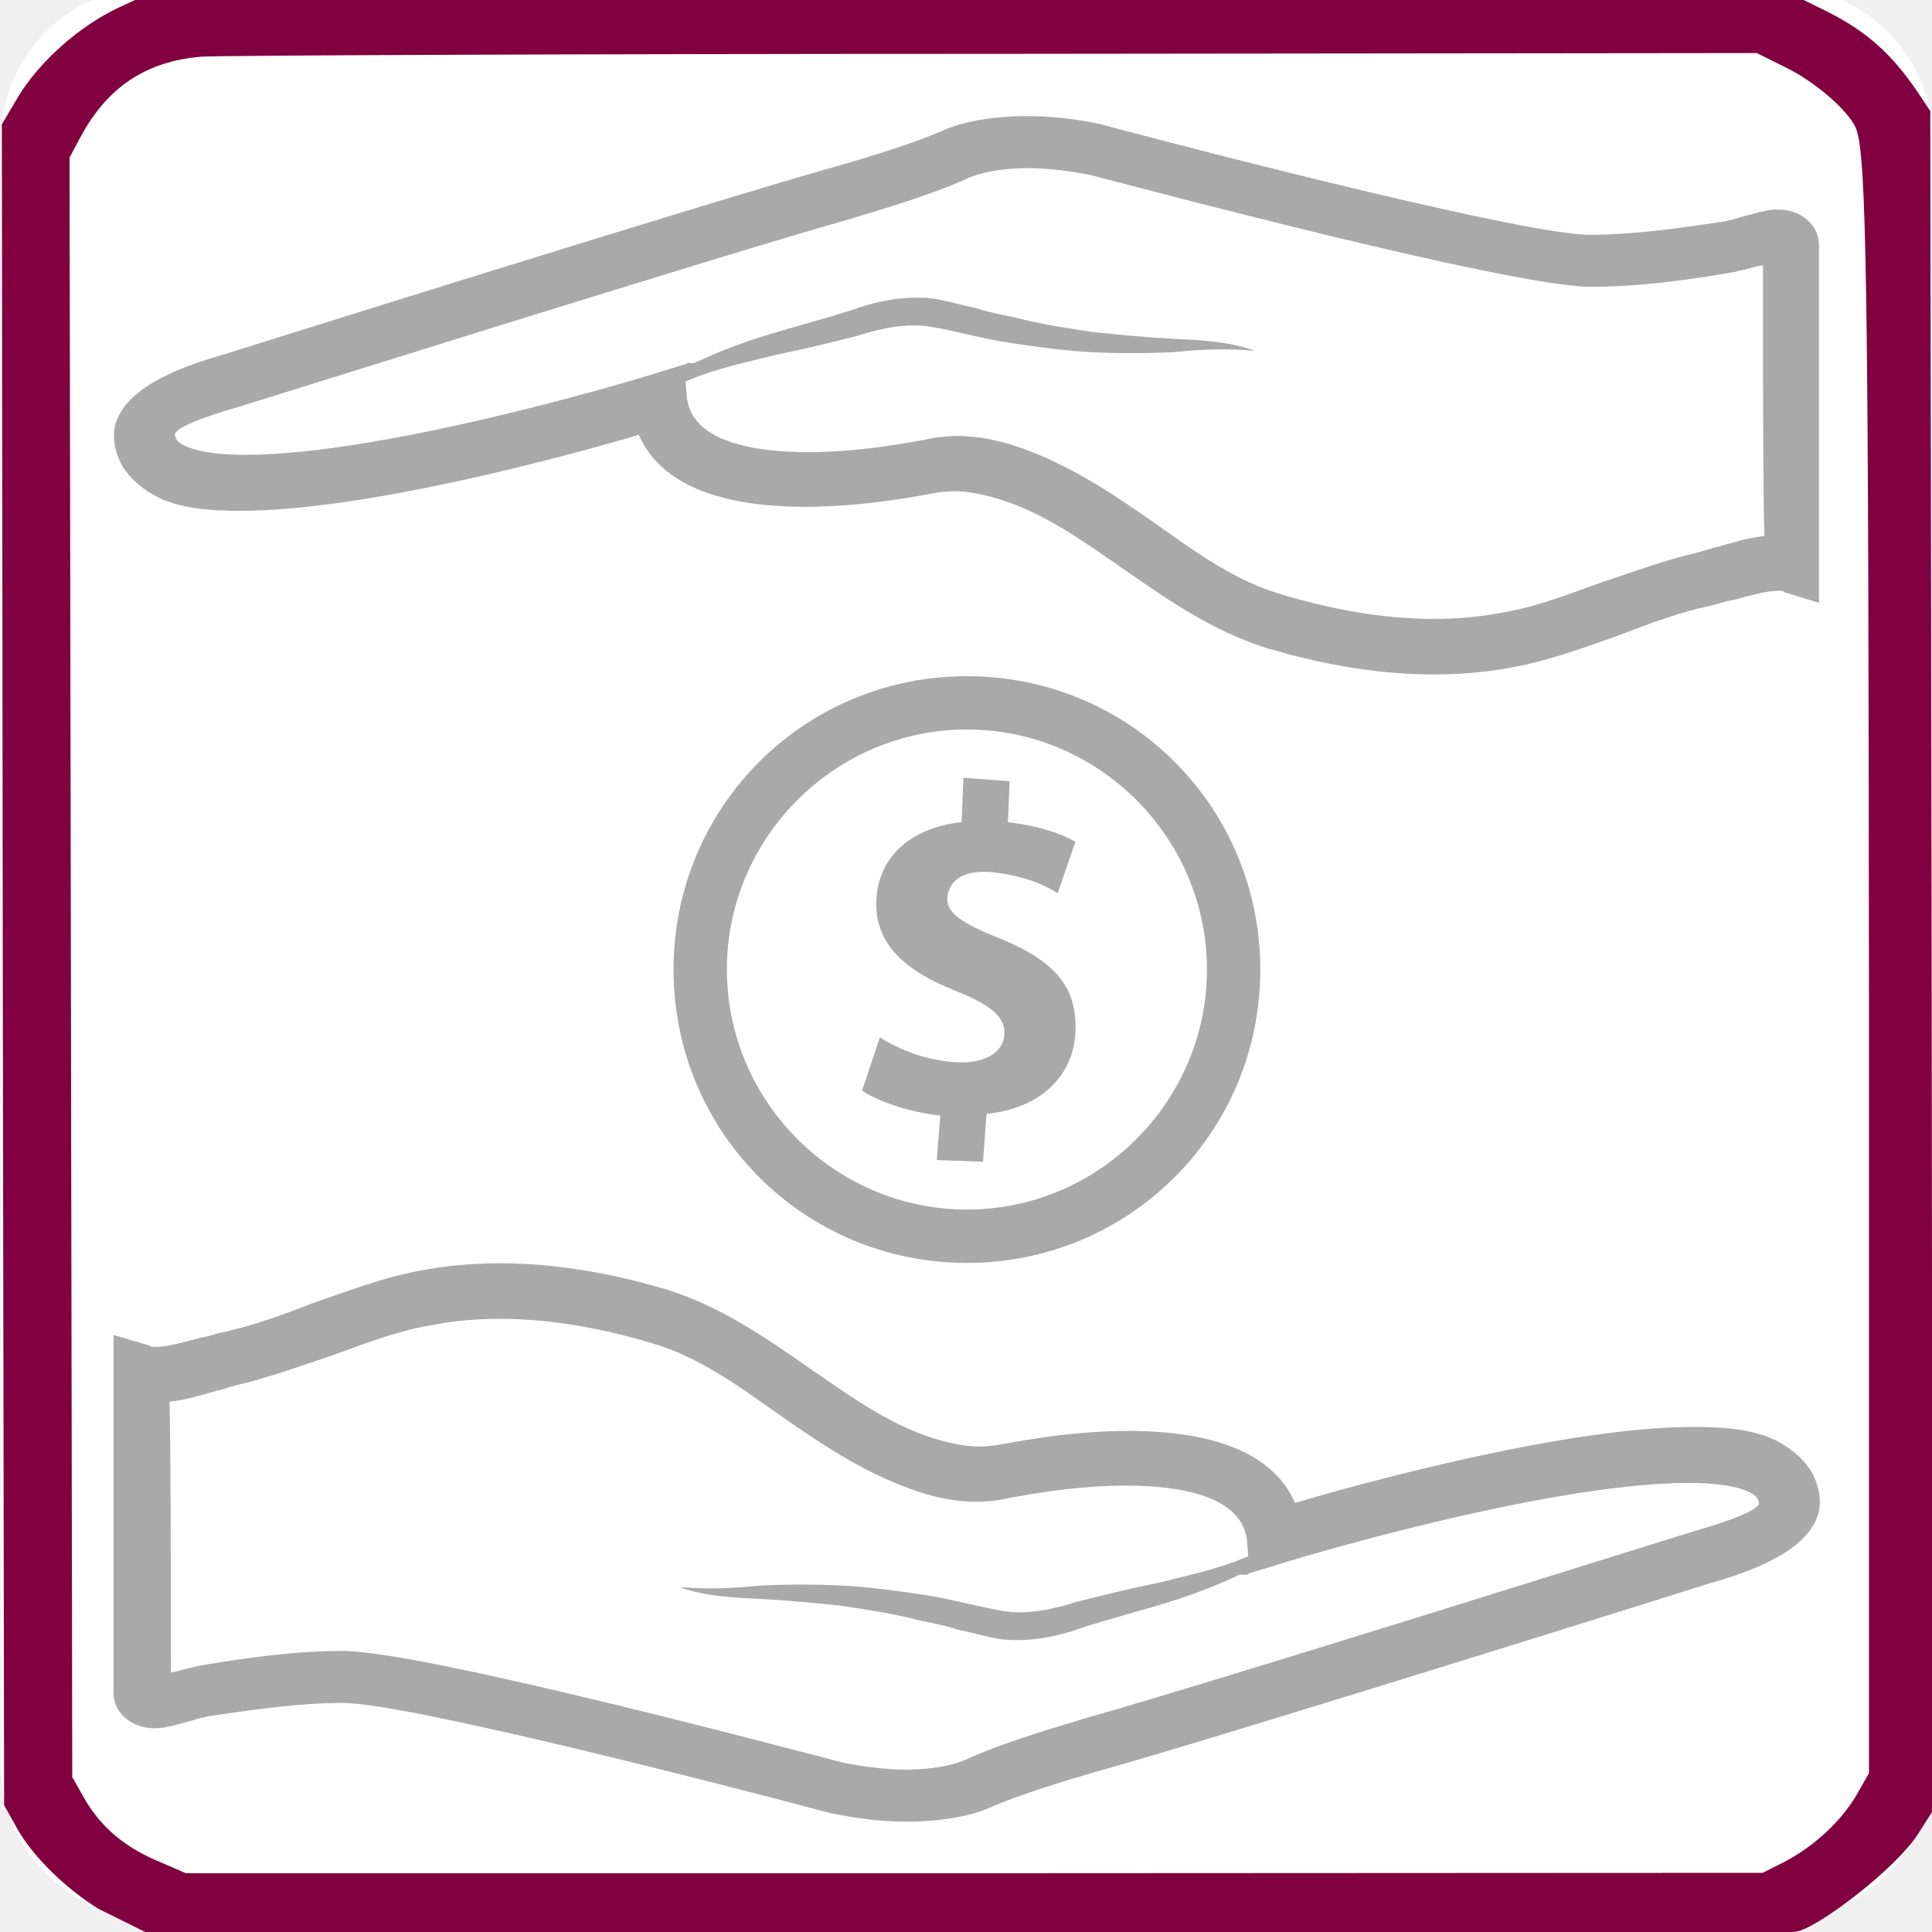
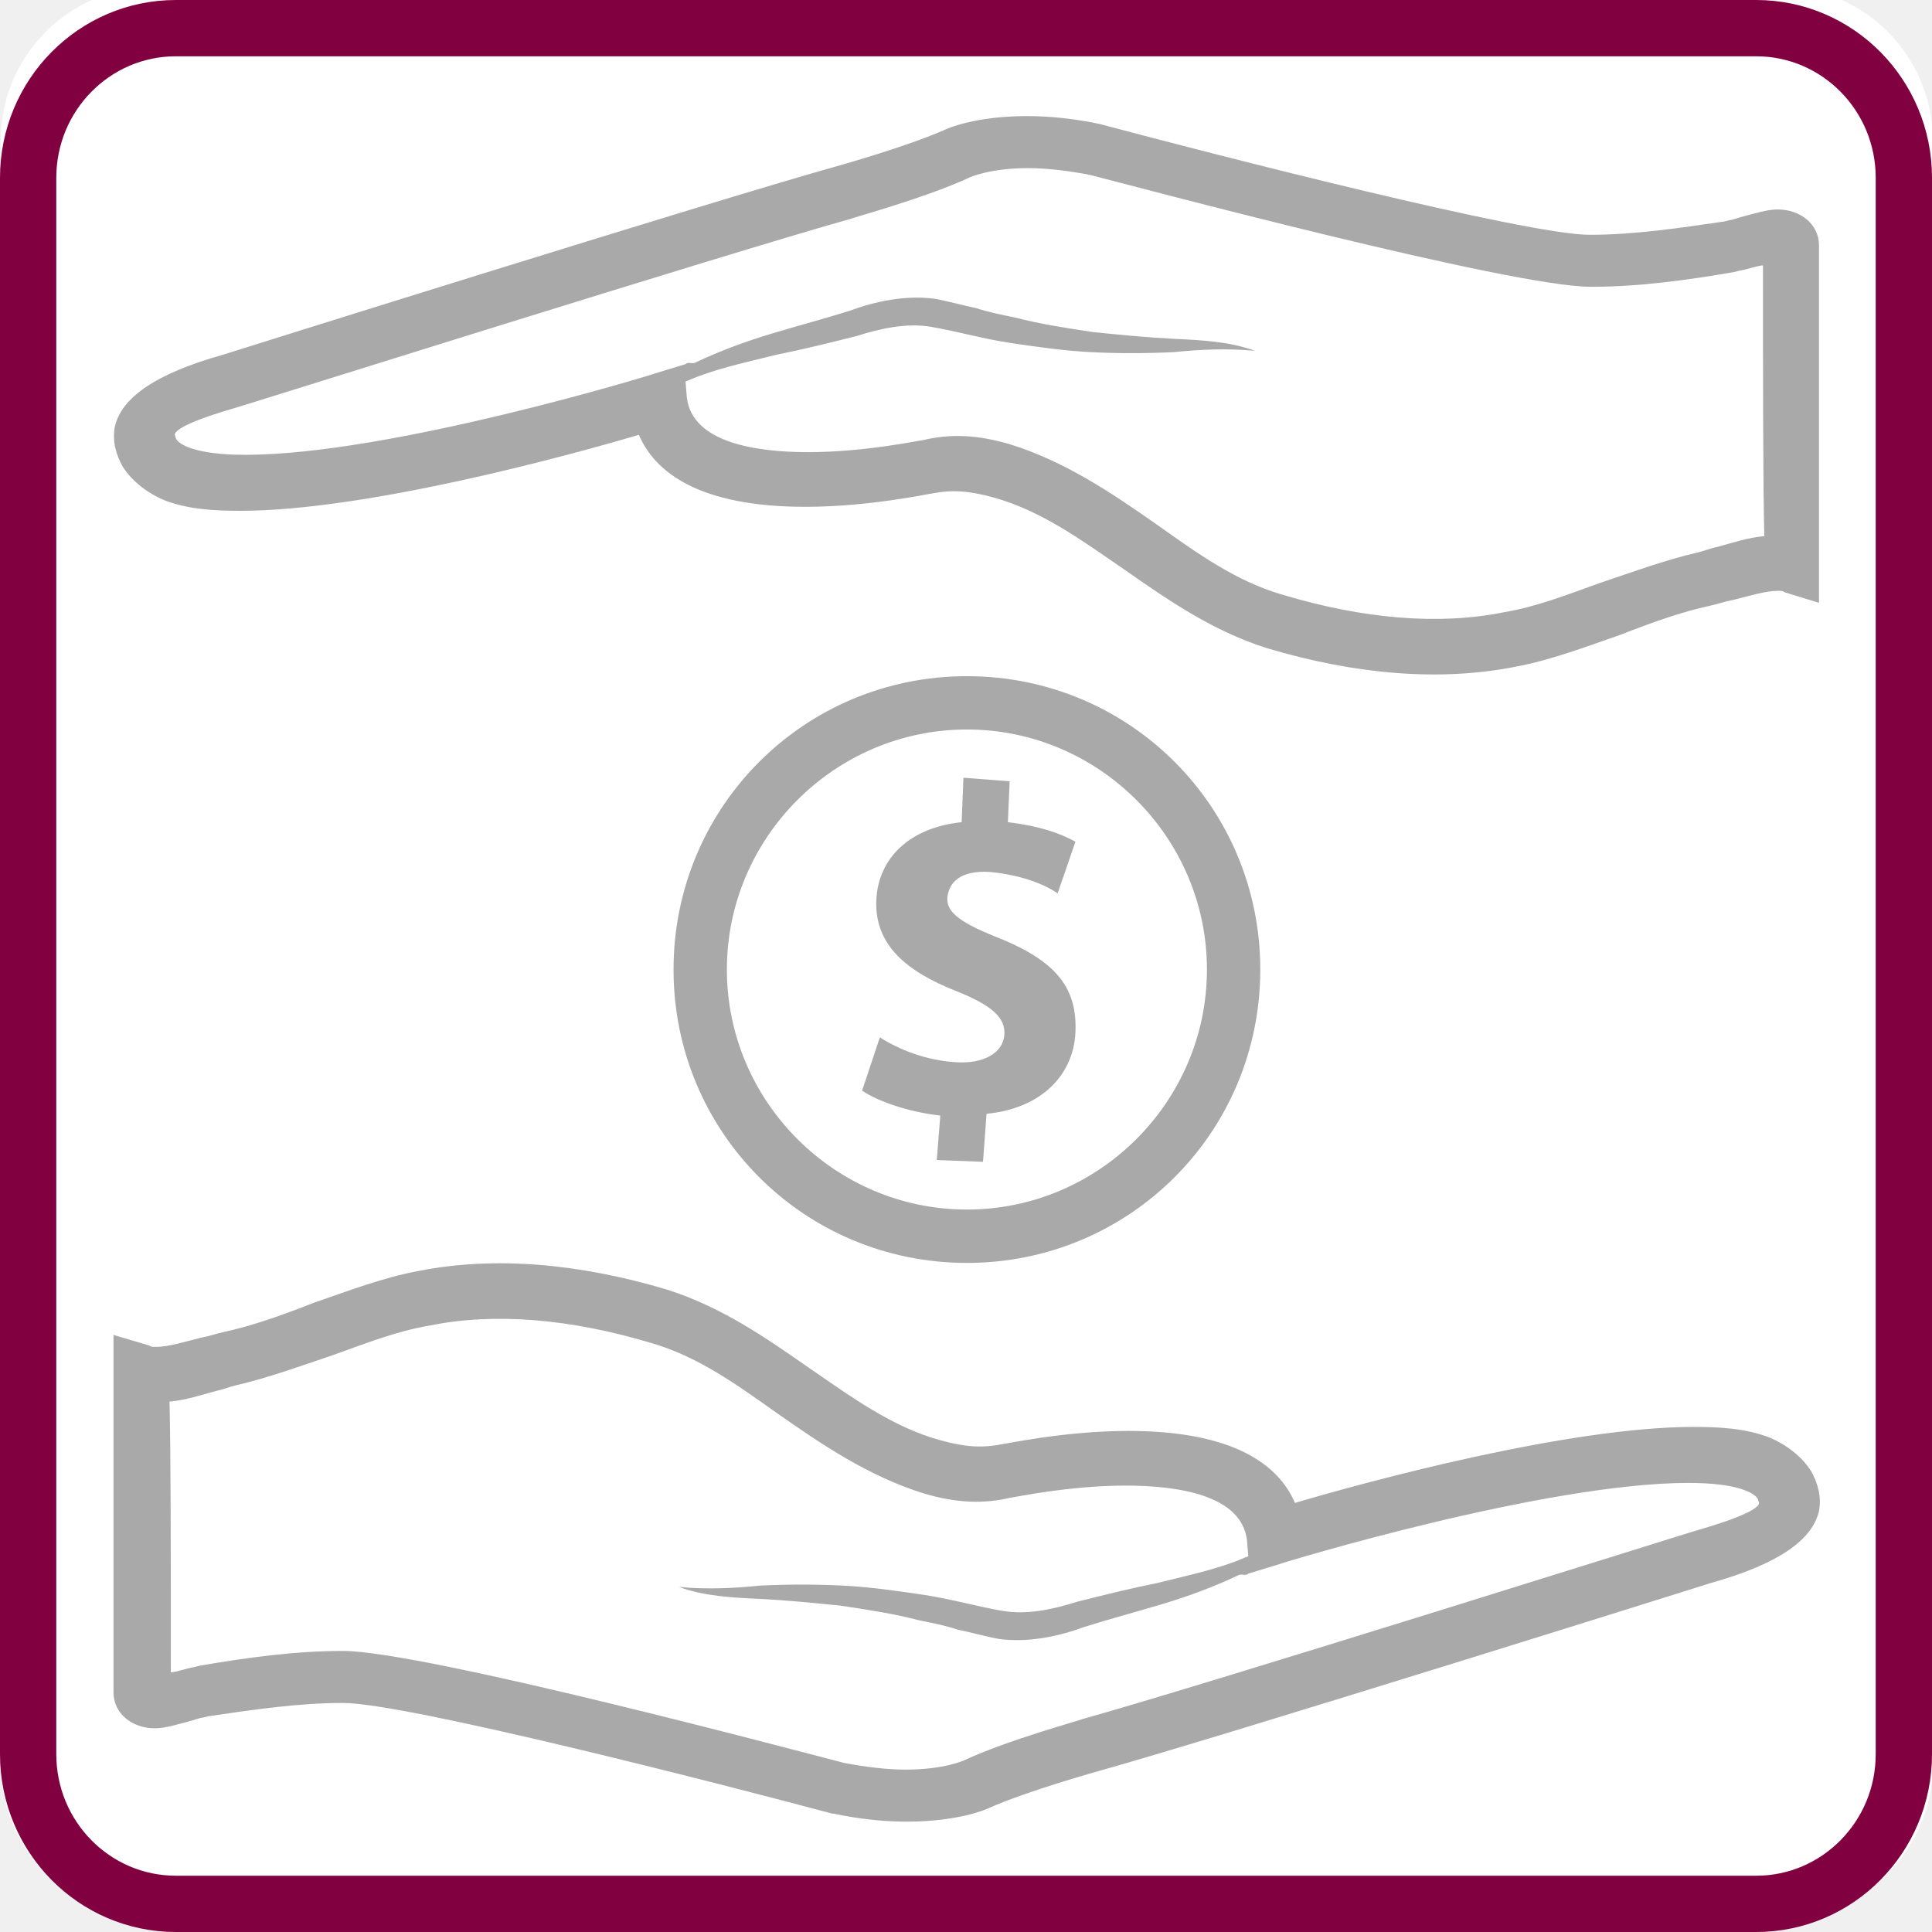
<svg xmlns="http://www.w3.org/2000/svg" width="512.0px" height="512.0px" viewBox="0 0 512.0 512.0" version="1.1" id="SVGRoot">
  <defs id="defs9620">
    <clipPath id="b">
      <path d="M 139.21,457 H 612.79 V 612.79 H 139.21 Z" id="path1575" />
    </clipPath>
    <clipPath id="a">
      <path d="M 139.21,139.21 H 612.79 V 295 H 139.21 Z" id="path1578" />
    </clipPath>
  </defs>
  <g id="layer1">
    <rect style="fill:#ffffff;fill-opacity:1;fill-rule:evenodd;stroke-width:0.98" id="rect3140" width="512" height="512" x="0.197" y="-3.566" rx="40.814" ry="40.814" />
-     <path d="M 31.549,1.958 C 20.955,6.946 10.481,16.286 4.823,25.625 l -4.334,7.323 0.241,222.77 0.361,222.664 3.371,6.05 c 4.093,7.429 13.002,16.132 21.67,21.439 l 13.642,6.764 197.19,0.584 c 181.429,-0.212 235.549,-0.283 239.642,-1.45 6.26,-1.698 25.912,-16.724 31.691,-25.745 l 3.853,-6.05 -0.241,-225.318 -0.361,-225.211 -3.251,-4.882 C 501.435,14.375 494.813,8.432 484.339,3.125 l -10.113,-4.988 H 256.921 L 39.616,-1.757 Z M 473.022,17.771 c 7.946,3.821 16.734,11.462 18.781,16.132 2.889,6.792 3.371,40.33 3.491,232.747 v 203.242 l -3.251,5.731 c -4.093,7.005 -11.196,13.585 -19.022,17.724 l -5.899,2.972 -208.998,0.106 H 49.247 l -8.066,-3.502 c -8.789,-3.821 -14.928,-9.233 -19.263,-17.087 L 19.149,470.954 18.788,256.355 18.427,41.757 21.437,36.132 C 28.54,22.972 38.893,16.179 53.461,15.012 58.397,14.694 153.144,14.269 264.024,14.269 l 201.534,-0.212 z" id="path1013" style="display:inline;fill:#800040;fill-opacity:1;stroke:none;stroke-width:0.339;stroke-dasharray:none;stroke-opacity:1" />
-     <g id="g2281" transform="matrix(1.273519,0,0,1.273519,-222.5818,-221.8533)">
+     <g id="g2281" transform="matrix(1.273519,0,0,1.273519,-222.5818,-221.8533)" style="fill:#a9a9a9">
      <path d="m 383.4,369.71 c -8.508,-3.328 -11.84,-5.551 -11.469,-8.879 0.371,-2.961 2.59,-5.551 8.879,-5.18 7.398,0.738 11.84,2.961 14.059,4.441 l 3.699,-10.73 c -3.328,-1.852 -7.769,-3.328 -14.059,-4.07 l 0.371,-8.508 -9.621,-0.738 -0.371,9.25 c -10.73,1.109 -17.391,7.398 -17.758,16.281 -0.371,9.25 6.289,14.801 16.648,18.871 7.398,2.961 10.359,5.551 9.988,9.25 -0.371,3.699 -4.441,5.918 -9.988,5.551 -6.289,-0.371 -11.84,-2.59 -15.91,-5.18 l -3.699,11.098 c 3.328,2.219 9.621,4.441 16.281,5.18 l -0.738,9.25 9.621,0.371 0.738,-9.988 c 11.469,-1.109 18.129,-8.141 18.5,-17.02 0.367,-8.891 -3.703,-14.441 -15.172,-19.25 z" id="path1589" style="fill:#a9a9a9;fill-opacity:1" />
-       <g id="g1832" transform="matrix(0.75,0,0,0.75,93.98364,93.955)">
-         <g clip-path="url(#b)" id="g1585">
+       <g id="g1832" transform="matrix(0.75,0,0,0.75,93.98364,93.955)" style="fill:#a9a9a9">
+         <g clip-path="url(#b)" id="g1585" style="fill:#a9a9a9">
          <path d="m 610.2,515.12 c -2.59,-4.07 -7.031,-7.398 -11.469,-9.25 -6.66,-2.59 -14.059,-2.961 -21.09,-2.961 -34.777,0 -90.645,15.168 -110.62,21.09 -4.441,-10.359 -16.648,-19.98 -46.25,-19.98 -17.758,0 -34.41,3.699 -35.148,3.699 -5.551,1.109 -10.359,0.738 -17.02,-1.109 -13.32,-3.699 -24.418,-11.84 -36.258,-19.98 -12.211,-8.508 -24.418,-17.02 -39.59,-21.828 -24.789,-7.398 -48.098,-9.25 -68.816,-5.18 -9.988,1.852 -19.609,5.551 -29.23,8.879 -8.508,3.328 -16.648,6.289 -25.16,8.141 -1.852,0.371 -3.699,1.109 -5.918,1.48 -4.441,1.109 -9.25,2.59 -12.578,2.59 -1.109,0 -1.48,0 -1.852,-0.371 l -9.988,-2.957 v 99.156 c 0,5.918 5.18,9.988 11.469,9.988 2.961,0 6.289,-1.109 9.25,-1.852 1.48,-0.371 3.328,-1.109 4.07,-1.109 l 1.48,-0.371 c 12.578,-1.852 25.16,-3.699 37.367,-3.699 17.391,0 103.96,22.199 135.79,30.707 l 0.371,0.004 c 7.031,1.48 13.688,2.219 20.348,2.219 14.059,0 21.828,-3.328 22.57,-3.699 10.73,-4.809 30.707,-10.359 30.707,-10.359 34.41,-9.621 168.71,-51.797 169.82,-52.168 18.5,-5.18 28.117,-11.84 29.969,-19.98 0.738,-4.07 -0.371,-7.769 -2.219,-11.098 z m -32.191,16.648 c -1.48,0.371 -135.41,42.547 -169.82,52.168 -0.738,0.371 -21.09,5.918 -32.93,11.469 0,0 -5.551,2.59 -16.281,2.59 -5.18,0 -11.098,-0.738 -17.02,-1.852 -12.949,-3.328 -116.91,-31.078 -139.11,-31.078 -13.32,0 -26.641,1.852 -39.59,4.07 l -1.48,0.371 c -2.219,0.371 -4.07,1.109 -6.289,1.48 h -0.363 c 0,-31.449 0,-61.047 -0.371,-75.105 4.441,-0.371 8.879,-1.852 12.949,-2.961 1.852,-0.371 3.699,-1.109 5.18,-1.48 9.621,-2.219 18.5,-5.551 27.379,-8.508 9.25,-3.328 17.758,-6.66 26.641,-8.141 18.129,-3.699 39.219,-1.852 61.418,4.809 12.949,3.699 23.68,11.469 35.148,19.609 12.211,8.508 25.16,17.391 40.699,22.199 8.879,2.59 16.281,2.961 24.051,1.109 0.738,0 15.91,-3.328 31.82,-3.328 14.43,0 32.188,2.59 33.668,15.168 l 0.371,4.441 c -1.109,0.371 -2.59,1.109 -3.699,1.48 -7.031,2.59 -14.059,4.07 -21.461,5.918 -7.398,1.48 -14.801,3.328 -22.199,5.18 -7.031,2.219 -14.059,3.699 -20.719,2.59 -6.66,-1.109 -14.43,-3.328 -21.828,-4.441 -7.398,-1.109 -15.168,-2.219 -22.57,-2.59 -7.398,-0.371 -15.168,-0.371 -22.938,0 -7.398,0.738 -14.801,1.109 -22.57,0.371 7.031,2.59 14.801,2.961 22.57,3.328 7.398,0.371 14.801,1.109 22.199,1.852 7.398,1.109 14.801,2.219 21.828,4.07 3.699,0.738 7.398,1.48 10.73,2.59 3.699,0.738 7.398,1.852 11.469,2.59 8.141,1.109 16.648,-0.738 23.68,-3.328 7.031,-2.219 14.059,-4.07 21.461,-6.289 7.398,-2.219 14.43,-4.809 21.461,-8.141 0.738,-0.371 1.852,0.371 2.59,-0.371 l 8.508,-2.59 c 0.738,-0.371 73.629,-22.57 113.59,-22.57 14.059,0 18.5,2.961 19.238,4.441 l 0.371,1.109 c -0.008,1.48 -4.82,4.07 -17.77,7.769 z" id="path1583" style="fill:#a9a9a9;fill-opacity:1" />
        </g>
        <path d="m 376,294.61 c -45.137,0 -81.398,36.258 -81.398,81.398 0,45.137 36.258,81.398 81.398,81.398 45.137,0 81.398,-36.258 81.398,-81.398 0,-45.14 -36.258,-81.398 -81.398,-81.398 z m 0,147.99 c -36.629,0 -66.598,-29.969 -66.598,-66.598 0,-36.629 29.969,-66.598 66.598,-66.598 36.629,0 66.598,29.969 66.598,66.598 0,36.629 -29.969,66.598 -66.598,66.598 z" id="path1587" style="fill:#a9a9a9;fill-opacity:1" />
        <g clip-path="url(#a)" id="g1593" style="fill:#a9a9a9">
          <path d="m 141.8,236.52 c 2.59,4.07 7.031,7.398 11.469,9.25 6.66,2.59 14.059,2.961 21.09,2.961 34.777,0 90.645,-15.168 110.62,-21.09 4.441,10.359 16.648,19.98 46.25,19.98 17.758,0 34.41,-3.699 35.148,-3.699 5.551,-1.109 10.359,-0.738 17.02,1.109 13.32,3.699 24.418,11.84 36.258,19.98 12.211,8.508 24.418,17.02 39.59,21.828 24.789,7.398 48.098,9.25 68.816,5.18 9.988,-1.852 19.609,-5.551 29.23,-8.879 8.508,-3.328 16.648,-6.289 25.16,-8.141 1.852,-0.371 3.699,-1.109 5.918,-1.48 4.441,-1.109 9.25,-2.59 12.578,-2.59 1.109,0 1.48,0 1.852,0.371 l 9.621,2.961 v -99.156 c 0,-5.918 -5.18,-9.988 -11.469,-9.988 -2.961,0 -6.289,1.109 -9.25,1.852 -1.48,0.371 -3.328,1.109 -4.07,1.109 l -1.48,0.371 c -12.578,1.852 -25.16,3.699 -37.367,3.699 -17.391,0 -103.96,-22.199 -135.79,-30.707 l -0.004,-0.008 c -7.031,-1.48 -13.691,-2.219 -20.348,-2.219 -14.059,0 -21.828,3.328 -22.57,3.699 -10.73,4.809 -30.707,10.359 -30.707,10.359 -34.41,9.621 -168.71,51.797 -169.82,52.168 -18.5,5.18 -28.117,11.84 -29.969,19.98 -0.742,4.07 0.367,7.769 2.219,11.098 z m 32.188,-16.648 c 1.48,-0.371 135.41,-42.547 169.82,-52.168 0.738,-0.371 21.09,-5.918 32.93,-11.469 0,0 5.551,-2.59 16.281,-2.59 5.18,0 11.098,0.738 17.02,1.852 12.949,3.328 116.91,31.078 139.11,31.078 13.32,0 26.641,-1.852 39.59,-4.07 l 1.48,-0.371 c 2.219,-0.371 4.07,-1.109 6.289,-1.48 h 0.371 c 0,31.449 0,61.047 0.371,75.105 -4.441,0.371 -8.879,1.852 -12.949,2.961 -1.852,0.371 -3.699,1.109 -5.18,1.48 -9.621,2.219 -18.5,5.551 -27.379,8.508 -9.25,3.328 -17.758,6.66 -26.641,8.141 -18.129,3.699 -39.219,1.852 -61.418,-4.809 -12.949,-3.699 -23.68,-11.469 -35.148,-19.609 -12.211,-8.508 -25.16,-17.391 -40.699,-22.199 -8.879,-2.59 -16.281,-2.961 -24.051,-1.109 -0.738,0 -15.91,3.328 -31.82,3.328 -14.43,0 -32.188,-2.59 -33.668,-15.168 l -0.371,-4.441 c 1.109,-0.371 2.59,-1.109 3.699,-1.48 7.031,-2.59 14.059,-4.07 21.461,-5.918 7.398,-1.48 14.801,-3.328 22.199,-5.18 7.031,-2.219 14.059,-3.699 20.719,-2.59 6.66,1.109 14.43,3.328 21.828,4.441 7.398,1.109 15.168,2.219 22.57,2.59 7.398,0.371 15.168,0.371 22.938,0 7.398,-0.738 14.801,-1.109 22.57,-0.371 -7.031,-2.59 -14.801,-2.961 -22.57,-3.328 -7.398,-0.371 -14.801,-1.109 -22.199,-1.852 -7.398,-1.109 -14.801,-2.219 -21.828,-4.07 -3.699,-0.738 -7.398,-1.48 -10.73,-2.59 -3.699,-0.738 -7.398,-1.852 -11.469,-2.59 -8.141,-1.109 -16.648,0.738 -23.68,3.328 -7.031,2.219 -14.059,4.07 -21.461,6.289 -7.398,2.219 -14.43,4.809 -21.461,8.141 -0.738,0.371 -1.852,-0.371 -2.59,0.371 l -8.508,2.59 c -0.738,0.371 -73.629,22.57 -113.59,22.57 -14.059,0 -18.5,-2.961 -19.238,-4.441 l -0.371,-1.109 c 0.004,-1.48 4.812,-4.07 17.762,-7.769 z" id="path1591" style="fill:#a9a9a9;fill-opacity:1" />
        </g>
      </g>
    </g>
+     <rect style="fill:none;fill-rule:evenodd;stroke:#800040;stroke-width:14.916;stroke-dasharray:none;stroke-opacity:1" id="rect16886" width="497.084" height="497.084" x="7.458" y="7.458" rx="39.152" ry="39.67" />
  </g>
</svg>
